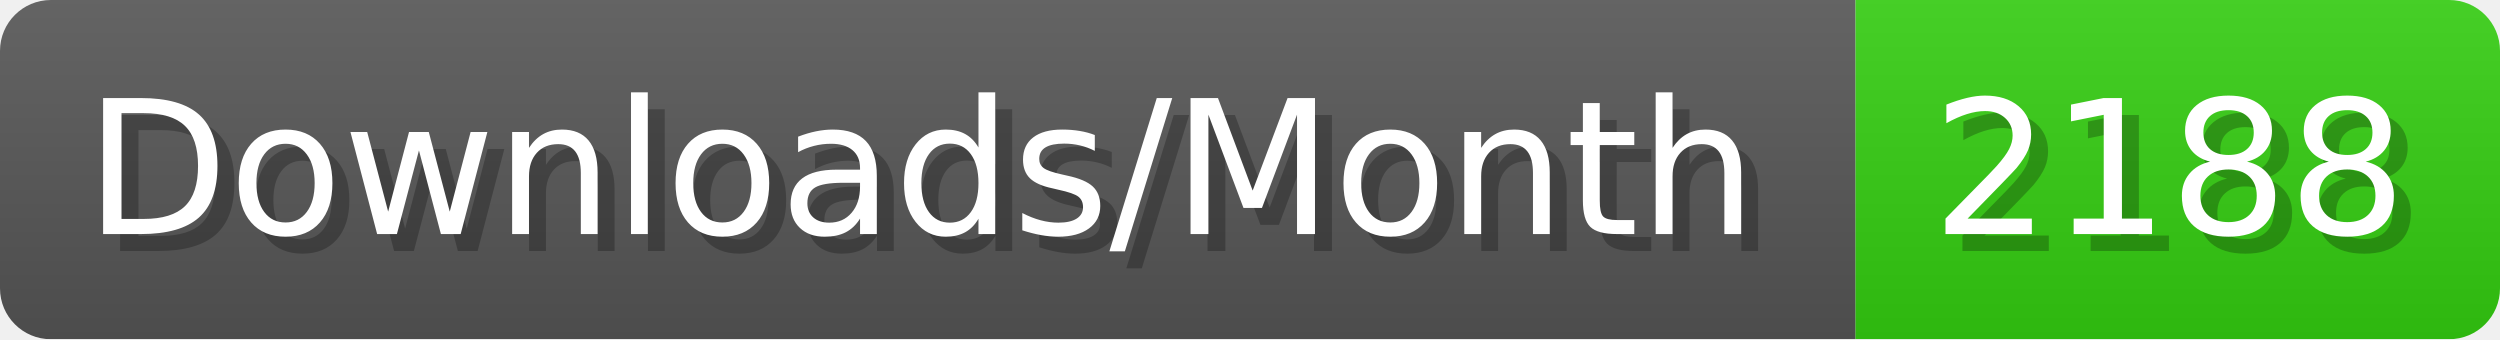
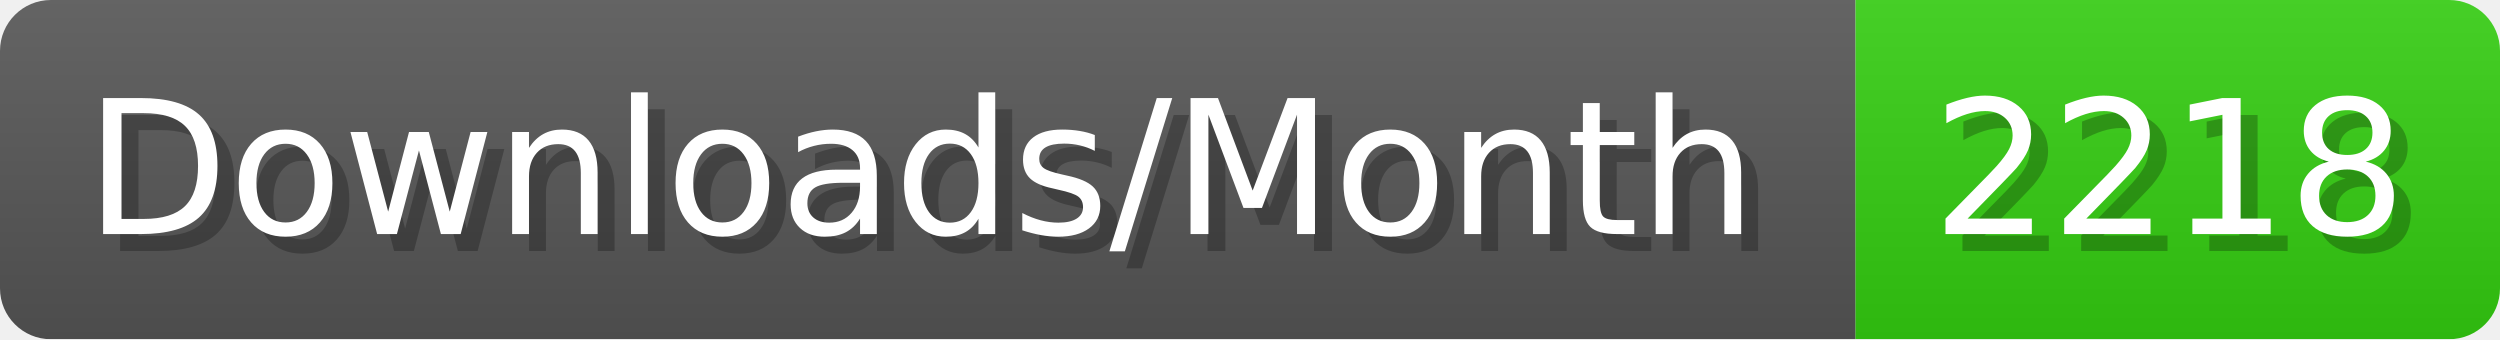
- <svg xmlns="http://www.w3.org/2000/svg" width="147.4" height="20" viewBox="0 0 1474 200" role="img" aria-label="Downloads/Month: 2188">
+ <svg xmlns="http://www.w3.org/2000/svg" width="147.4" height="20" viewBox="0 0 1474 200" role="img" aria-label="Downloads/Month: 2218">
  <linearGradient id="YlXUI" x2="0" y2="100%">
    <stop offset="0" stop-opacity=".1" stop-color="#EEE" />
    <stop offset="1" stop-opacity=".1" />
  </linearGradient>
  <mask id="JHhop">
    <rect width="1474" height="200" rx="30" fill="#FFF" />
  </mask>
  <g mask="url(#JHhop)">
    <rect width="1094" height="200" fill="#555" />
    <rect width="380" height="200" fill="#3C1" x="1094" />
    <rect width="1474" height="200" fill="url(#YlXUI)" />
  </g>
  <g aria-hidden="true" fill="#fff" text-anchor="start" font-family="Verdana,DejaVu Sans,sans-serif" font-size="110">
    <text x="60" y="148" textLength="994" fill="#000" opacity="0.25">Downloads/Month</text>
    <text x="50" y="138" textLength="994">Downloads/Month</text>
-     <text x="1149" y="148" textLength="280" fill="#000" opacity="0.25">2188</text>
-     <text x="1139" y="138" textLength="280">2188</text>
+     <text x="1149" y="148" textLength="280" fill="#000" opacity="0.25">2218</text>
+     <text x="1139" y="138" textLength="280">2218</text>
  </g>
</svg>
